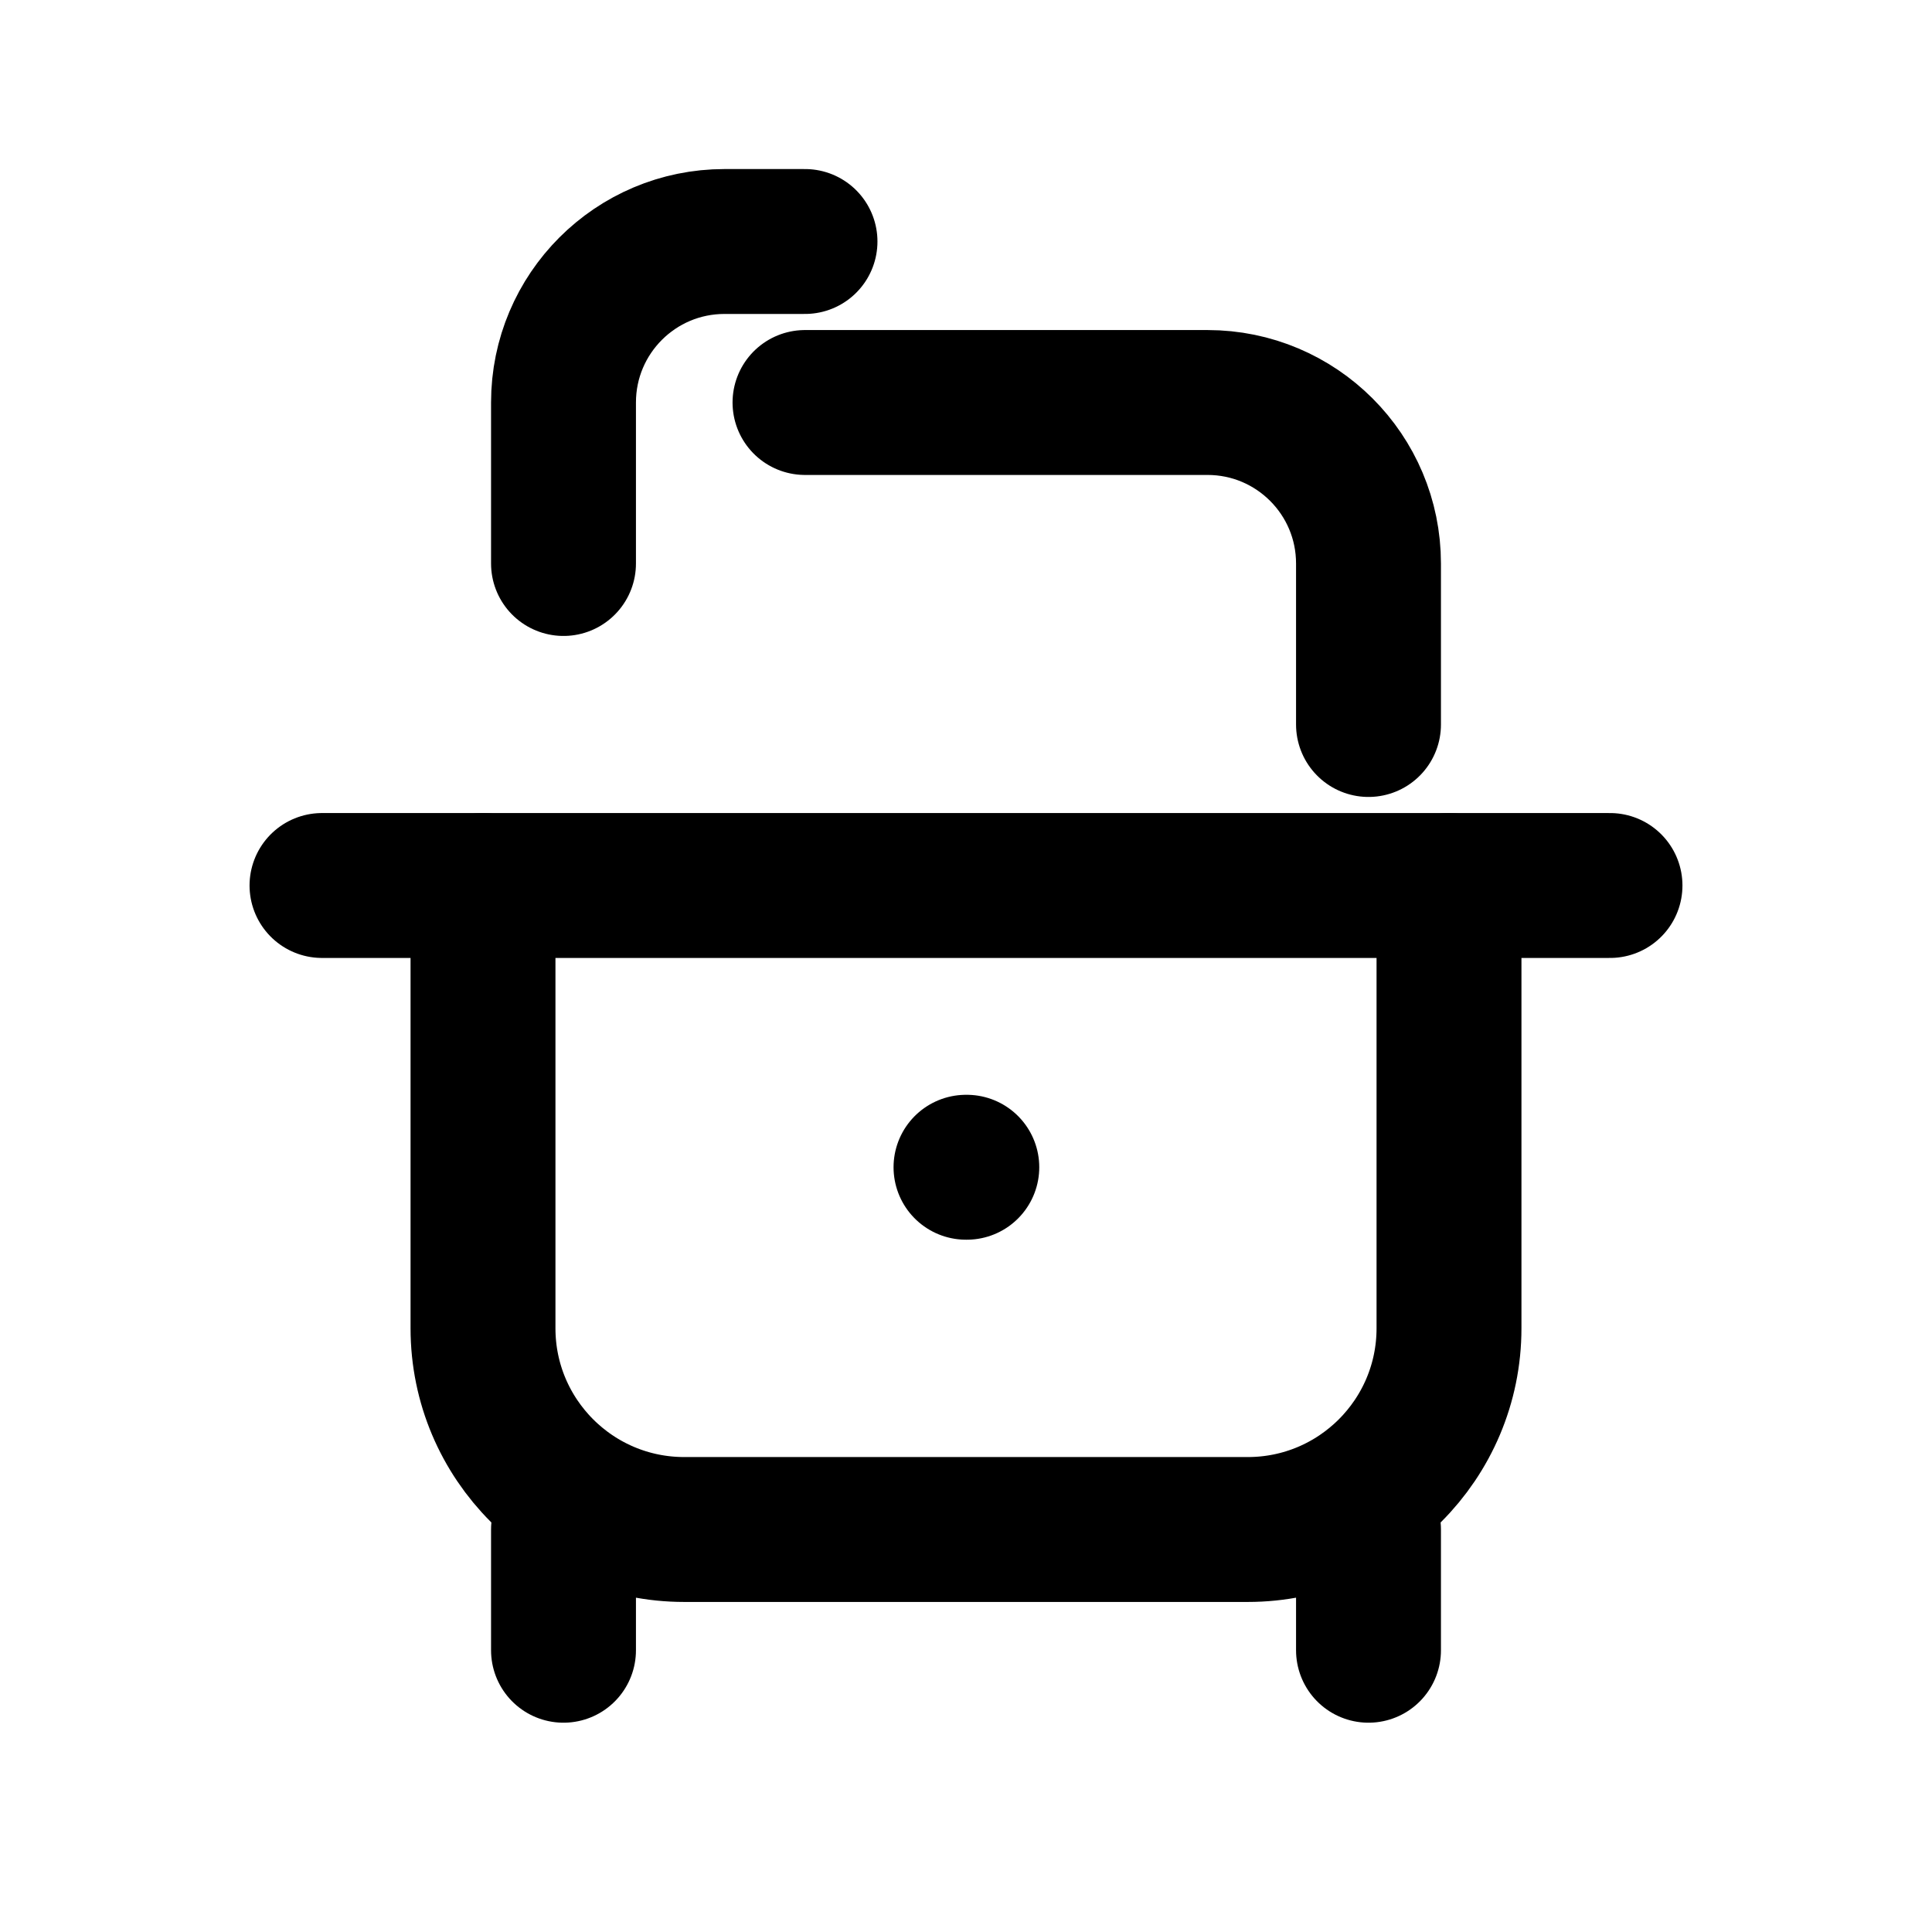
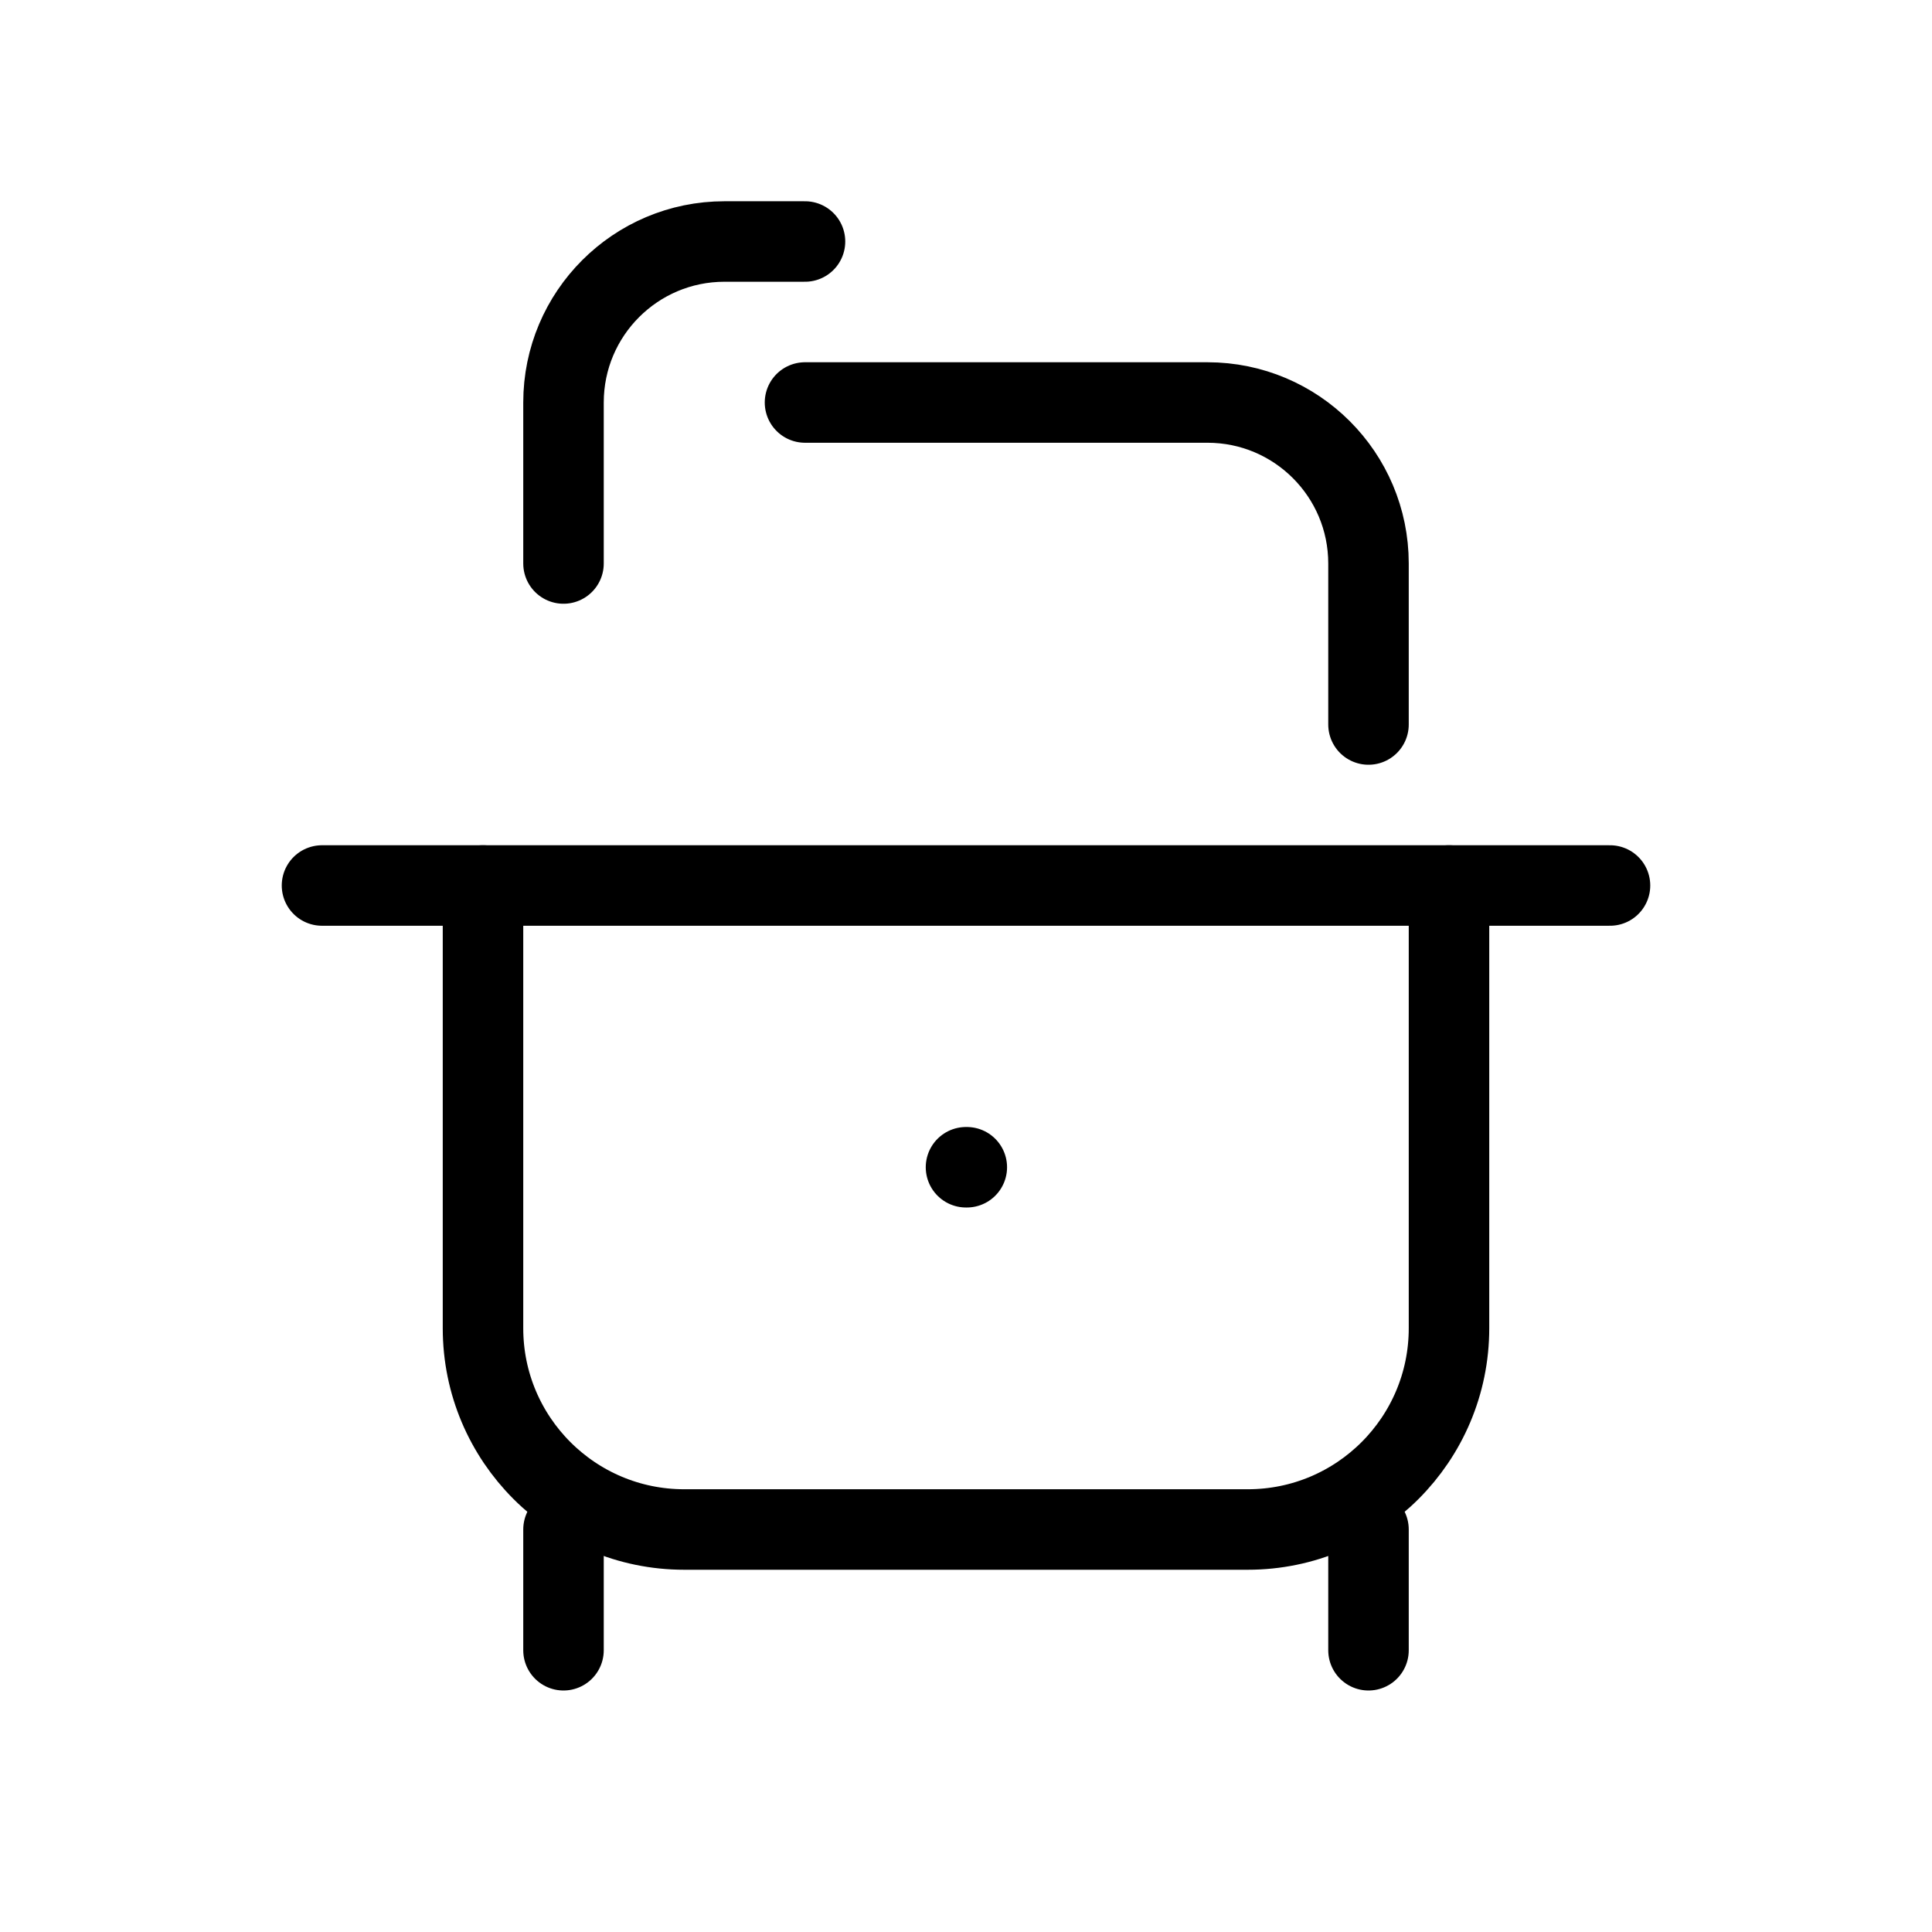
- <svg xmlns="http://www.w3.org/2000/svg" viewBox="0 0 24 24" fill="none" stroke="currentColor" stroke-width="1.8" stroke-linecap="round" stroke-linejoin="round" width="24" height="24">
+ <svg xmlns="http://www.w3.org/2000/svg" viewBox="0 0 24 24" fill="none" stroke="currentColor" stroke-width="1" stroke-linecap="round" stroke-linejoin="round" width="24" height="24">
  <path d="M7 7V5a2 2 0 0 1 2-2h1" />
  <path d="M10 5h5a2 2 0 0 1 2 2v2" />
  <path d="M4 11h16" />
  <path d="M6 11v5.5a2.5 2.5 0 0 0 2.5 2.5h7a2.5 2.5 0 0 0 2.5-2.5V11" />
  <path d="M7 19v1.5" />
  <path d="M17 19v1.5" />
  <path d="M12 14.5h.01" />
</svg>
